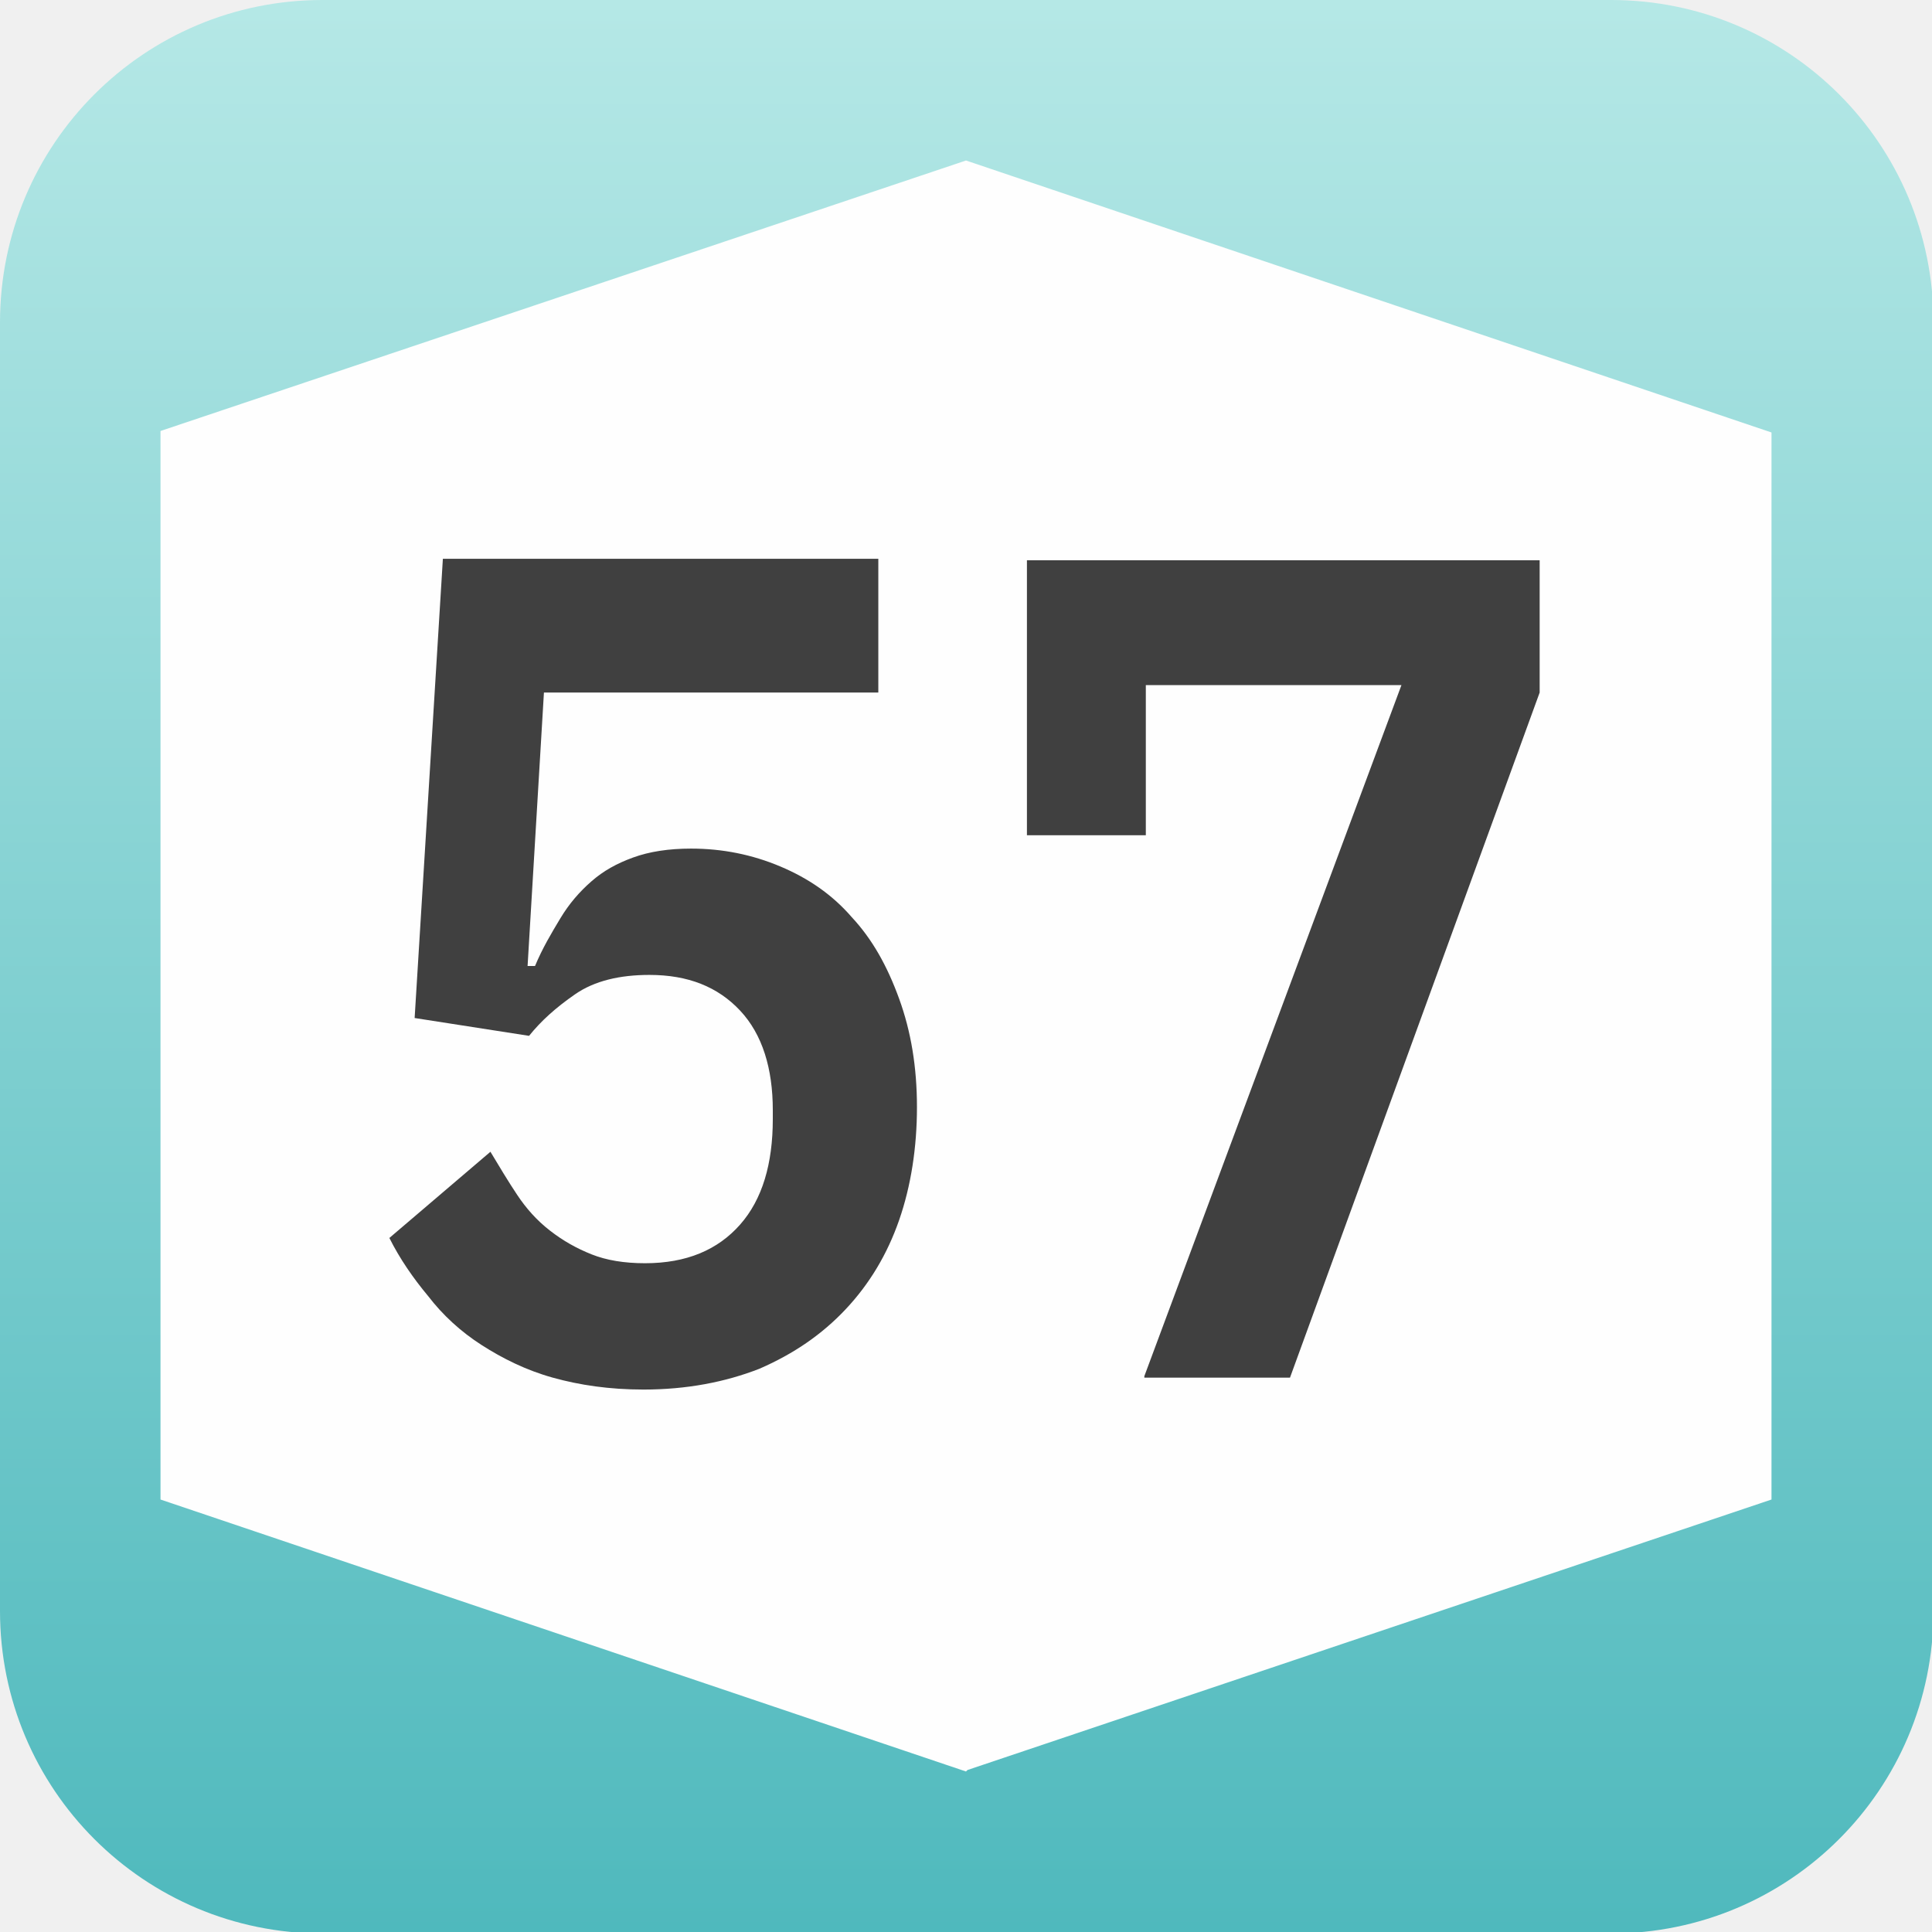
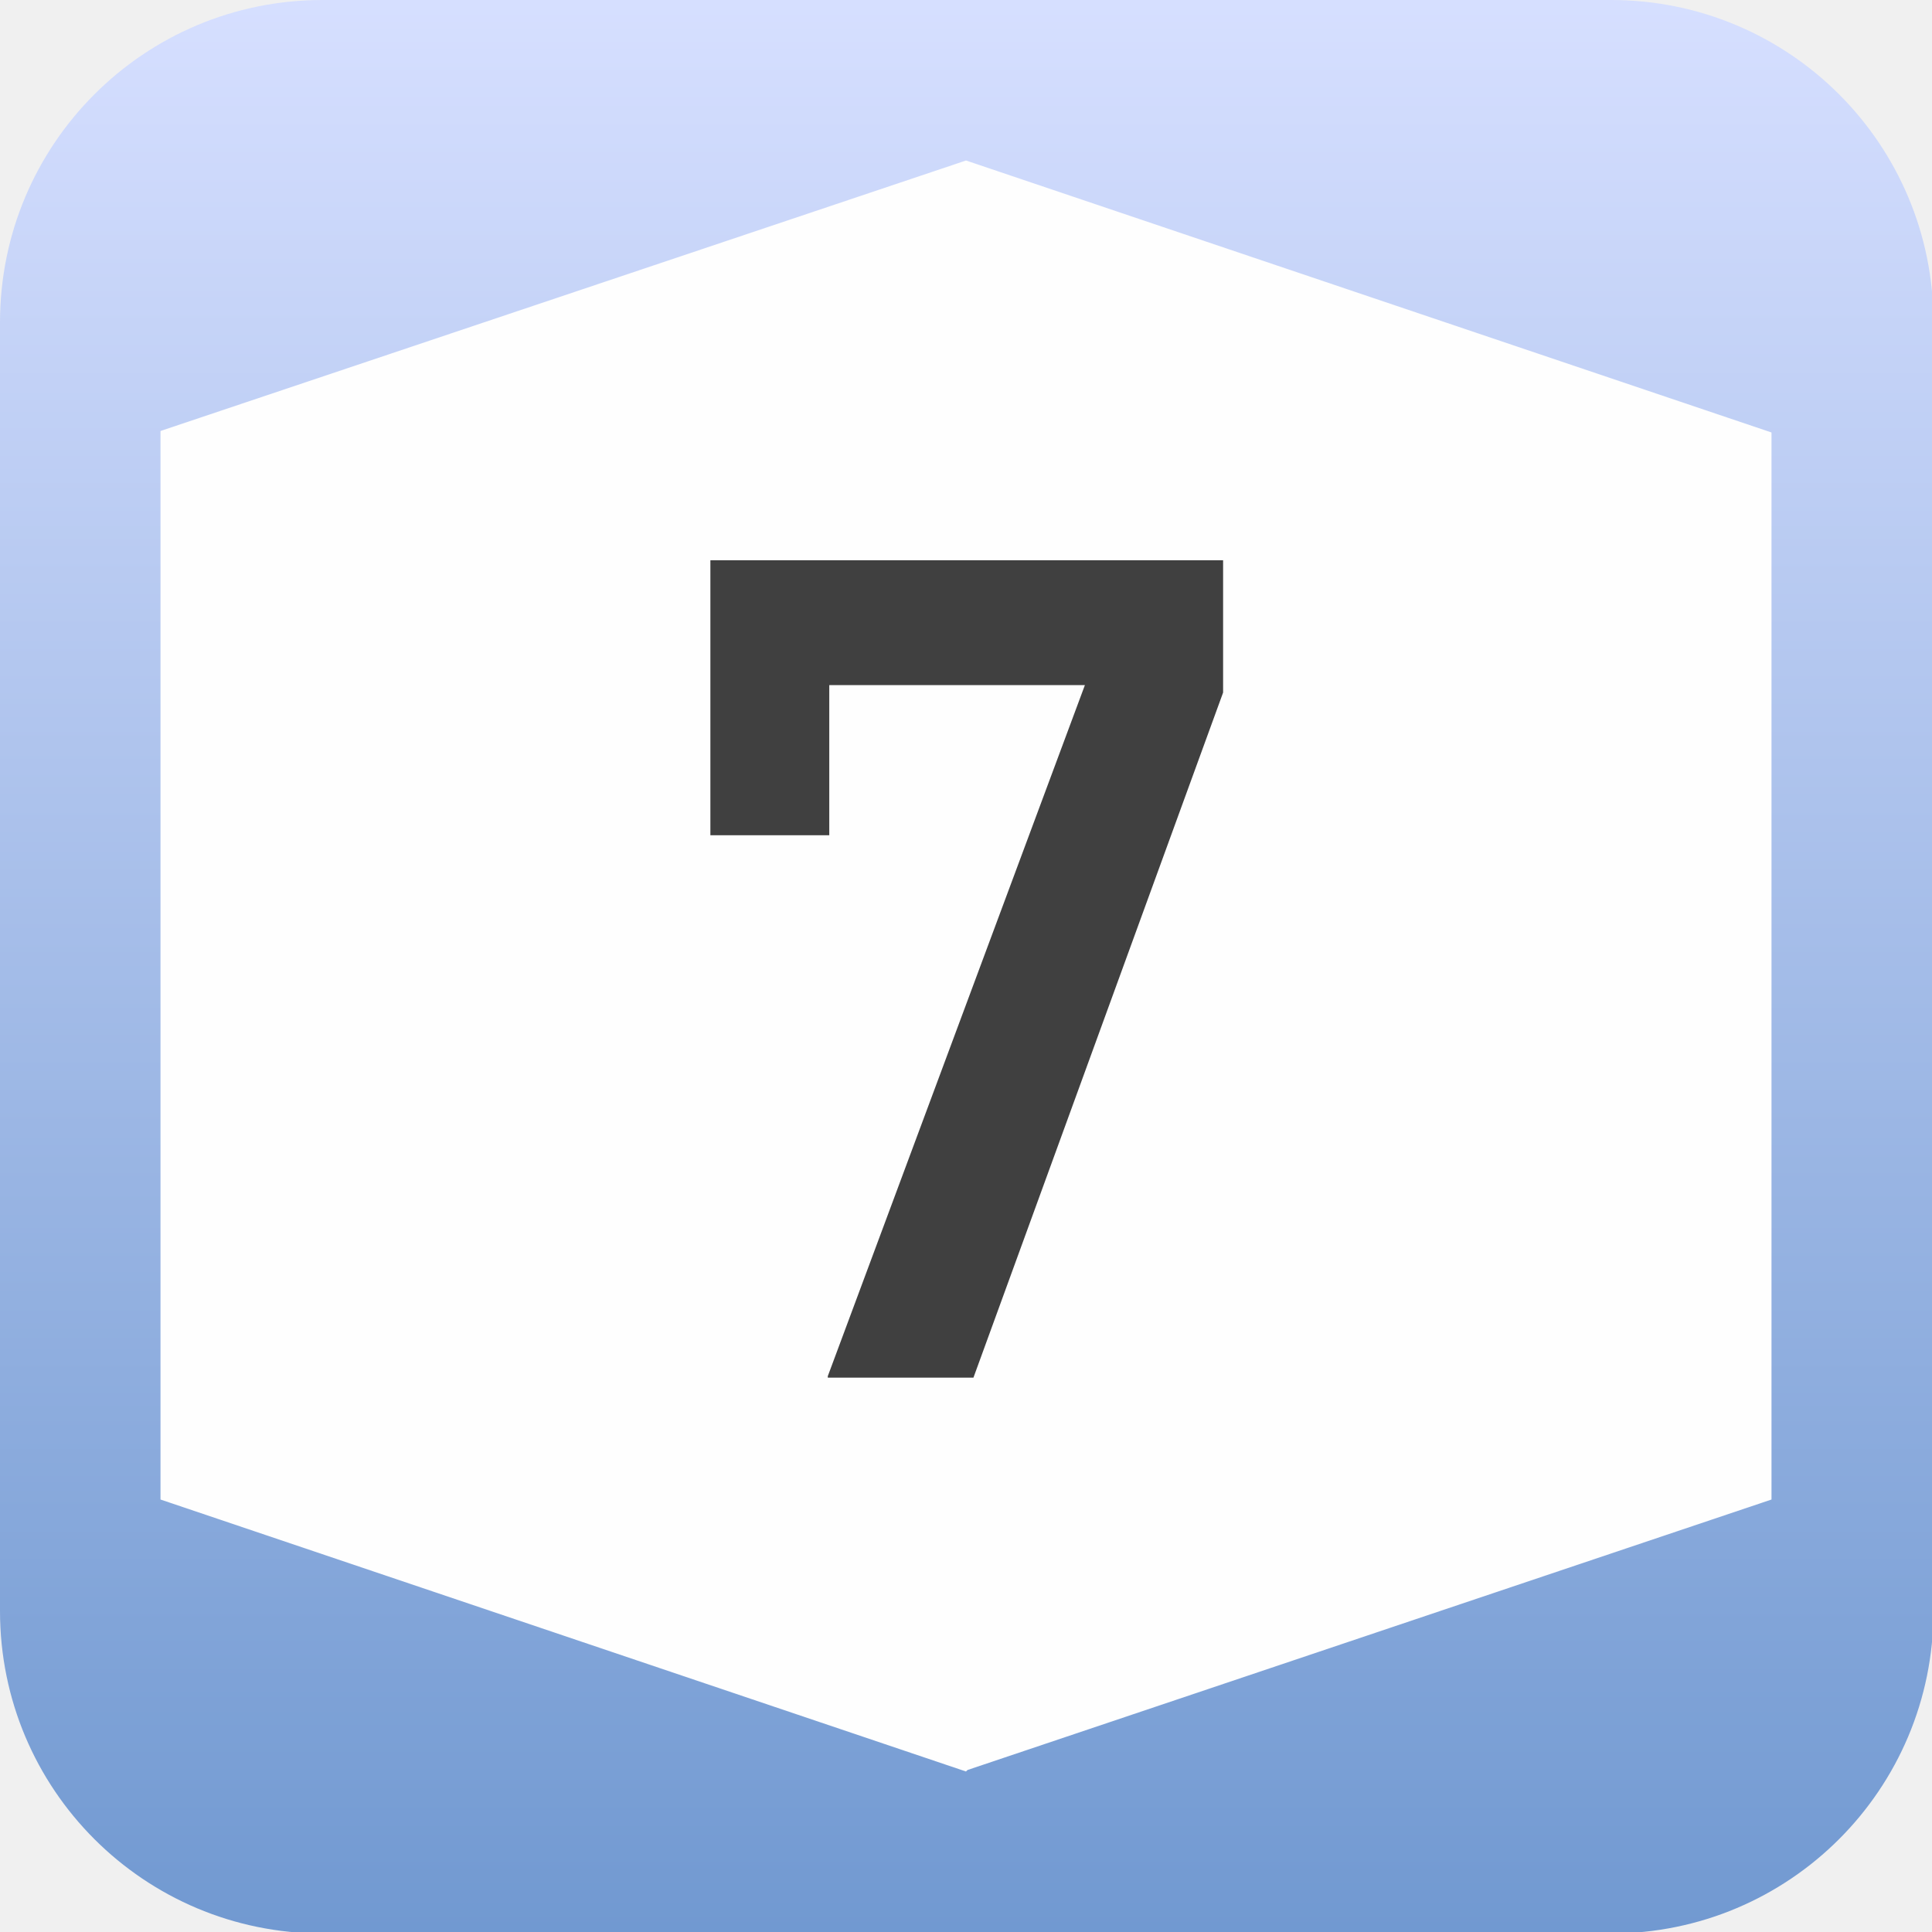
<svg xmlns="http://www.w3.org/2000/svg" id="a" width="13" height="13" viewBox="0 0 13 13">
  <defs>
    <style>.c{fill:url(#b);}.c,.d,.e{stroke-width:0px;}.d{fill:#404040;}.e{fill:#fff;opacity:.9;}</style>
    <linearGradient id="b" x1="6.5" y1="13" x2="6.5" y2="0" gradientUnits="userSpaceOnUse">
-       <stop offset="0" stop-color="#4fb9bd" />
-       <stop offset="1" stop-color="#b5e8e6" />
+       <stop offset="0" stop-color="#7199d1" />
+       <stop offset="1" stop-color="#d6dfff" />
    </linearGradient>
  </defs>
  <path class="e" d="M11,1c.55,0,1,.45,1,1v9c0,.55-.45,1-1,1H2c-.55,0-1-.45-1-1V2c0-.55.45-1,1-1h9" />
  <path class="c" d="M10.83,0H2.17C.97,0,0,.97,0,2.17v8.67c0,1.2.97,2.17,2.17,2.17h8.67c1.2,0,2.17-.97,2.17-2.17V2.17c0-1.2-.97-2.17-2.17-2.17ZM6.5,11.92l-5.42-1.83V2.9s5.42-1.82,5.42-1.82l5.42,1.83v7.18s-5.41,1.82-5.41,1.82h0Z" />
-   <path class="d" d="M5.9,4.66h-2.24l-.11,1.84h.05c.05-.12.11-.22.17-.32.06-.1.13-.18.21-.25.08-.07.17-.12.28-.16.11-.04.24-.06.39-.06.21,0,.41.04.6.12s.35.19.48.34c.14.15.24.33.32.55.08.22.12.46.12.73s-.04.53-.12.76c-.08.23-.2.43-.36.6-.16.17-.35.3-.58.4-.23.09-.49.14-.78.14-.23,0-.43-.03-.61-.08-.18-.05-.34-.13-.48-.22-.14-.09-.26-.2-.36-.33-.1-.12-.19-.25-.26-.39l.68-.58c.06.1.12.2.18.29.06.09.13.17.22.24s.18.12.28.16c.1.04.22.06.36.06.28,0,.49-.09.64-.26.15-.17.22-.41.22-.71v-.06c0-.28-.07-.51-.22-.67-.15-.16-.35-.24-.61-.24-.2,0-.37.04-.5.13-.13.09-.23.18-.31.28l-.77-.12.19-3.09h2.93v.9Z" />
-   <path class="d" d="M7.7,9.26l1.73-4.65h-1.72v1.01h-.8v-1.85h3.45v.89l-1.68,4.61h-.98Z" />
+   <path class="d" d="M5.57,9.26l1.73-4.65h-1.72v1.01h-.8v-1.85h3.45v.89l-1.68,4.61h-.98Z" />
</svg>
